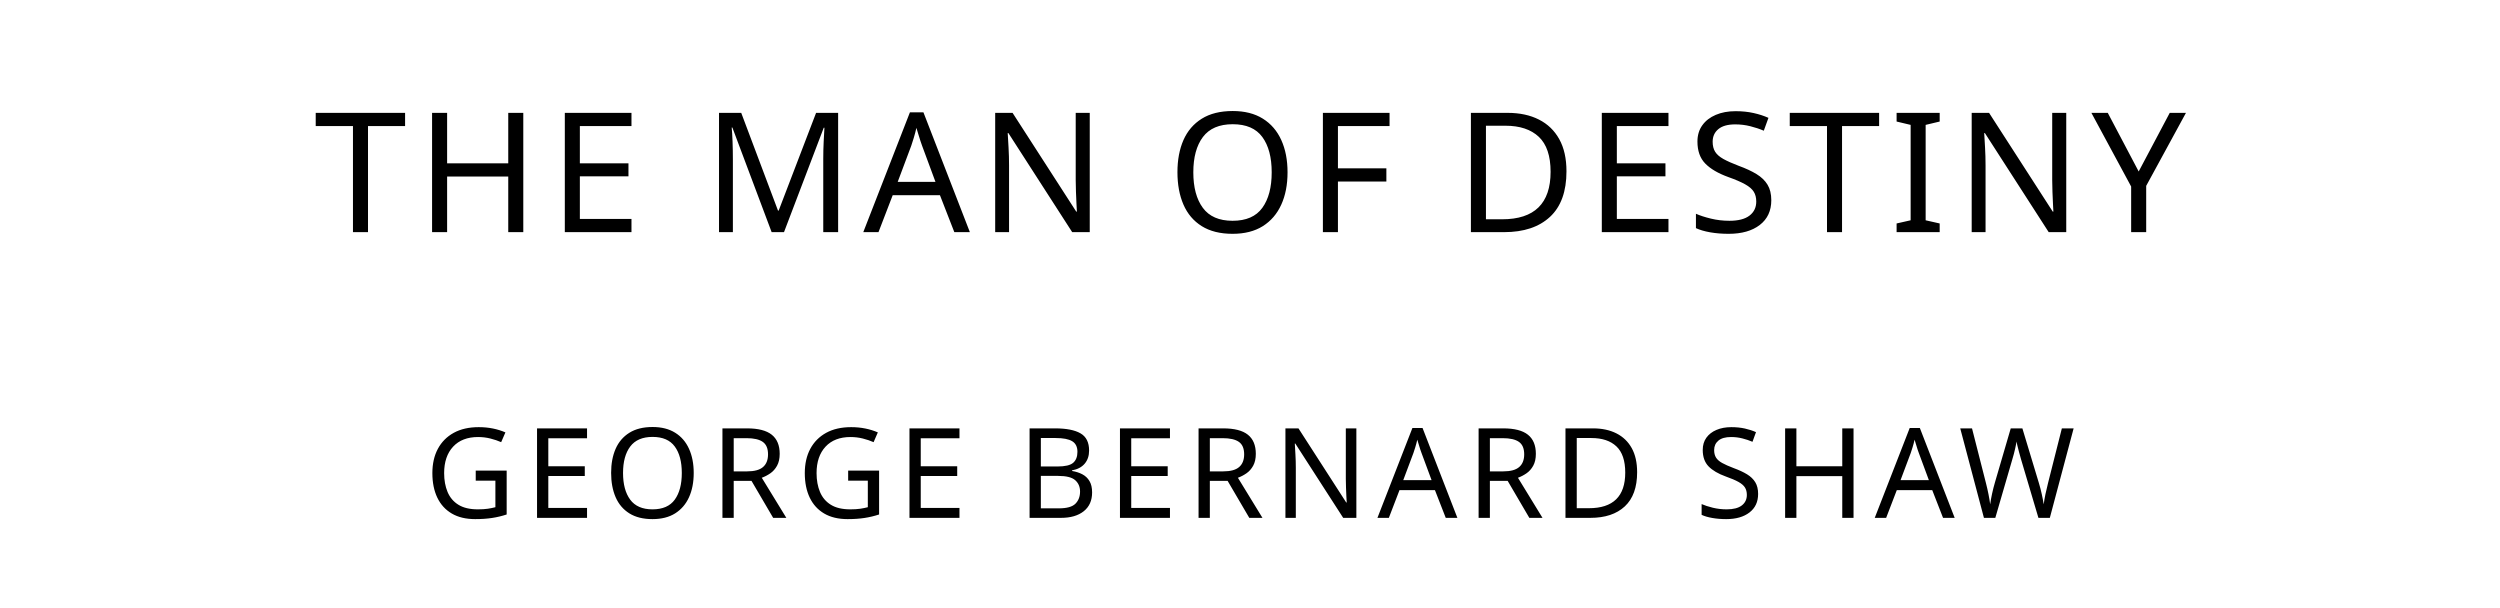
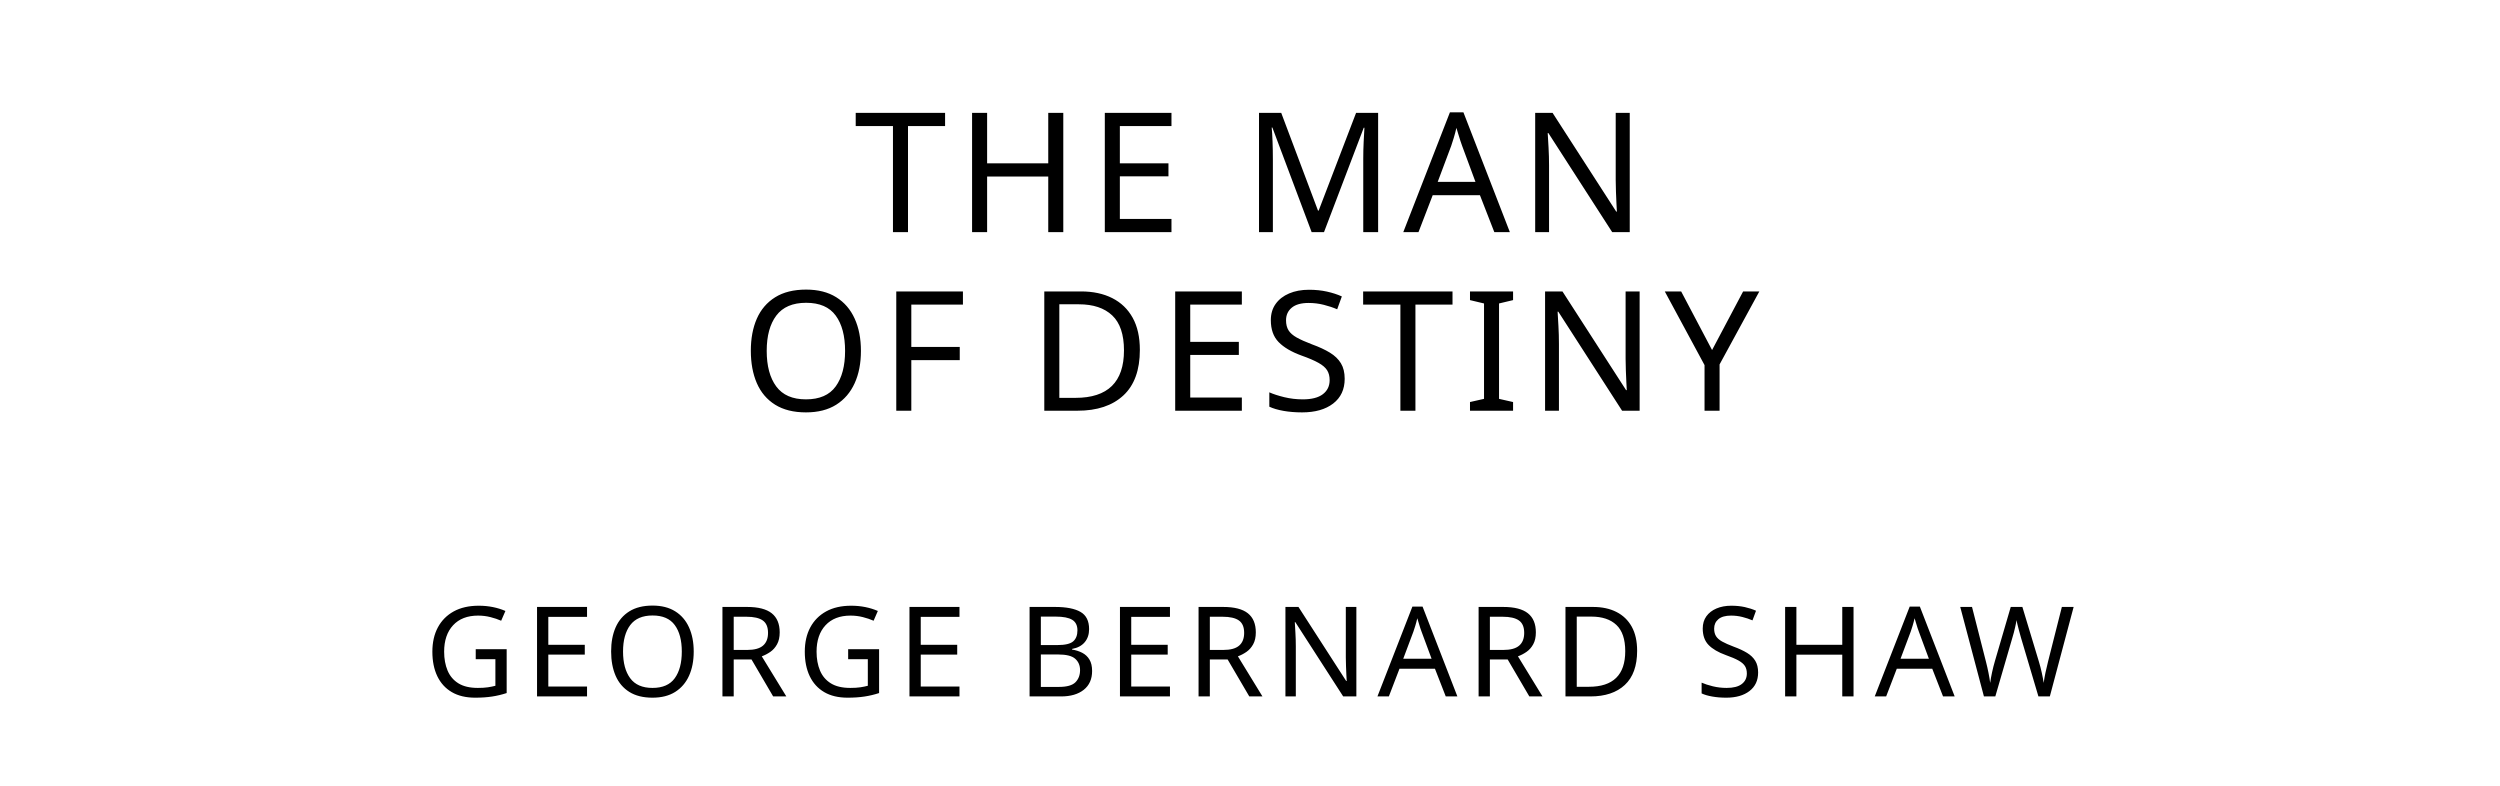
- <svg xmlns="http://www.w3.org/2000/svg" version="1.1" viewBox="0 0 1400 340">
+ <svg xmlns="http://www.w3.org/2000/svg" version="1.1" viewBox="0 0 1400 440">
  <style type="text/css">
		text{
			font-family: "League Spartan";
			letter-spacing: 5px;
			text-anchor: middle;
		}

		.title{
			font-size: 93.567px;
		}

		.author{
			font-size: 70.175px;
		}
	</style>
-   <text class="title" x="700" y="130">THE MAN OF DESTINY</text>
-   <text class="author" x="700" y="290">GEORGE BERNARD SHAW</text>
+   <text class="title" x="700" y="130">THE MAN</text>
+   <text class="title" x="700" y="230">OF DESTINY</text>
+   <text class="author" x="700" y="390">GEORGE BERNARD SHAW</text>
</svg>
